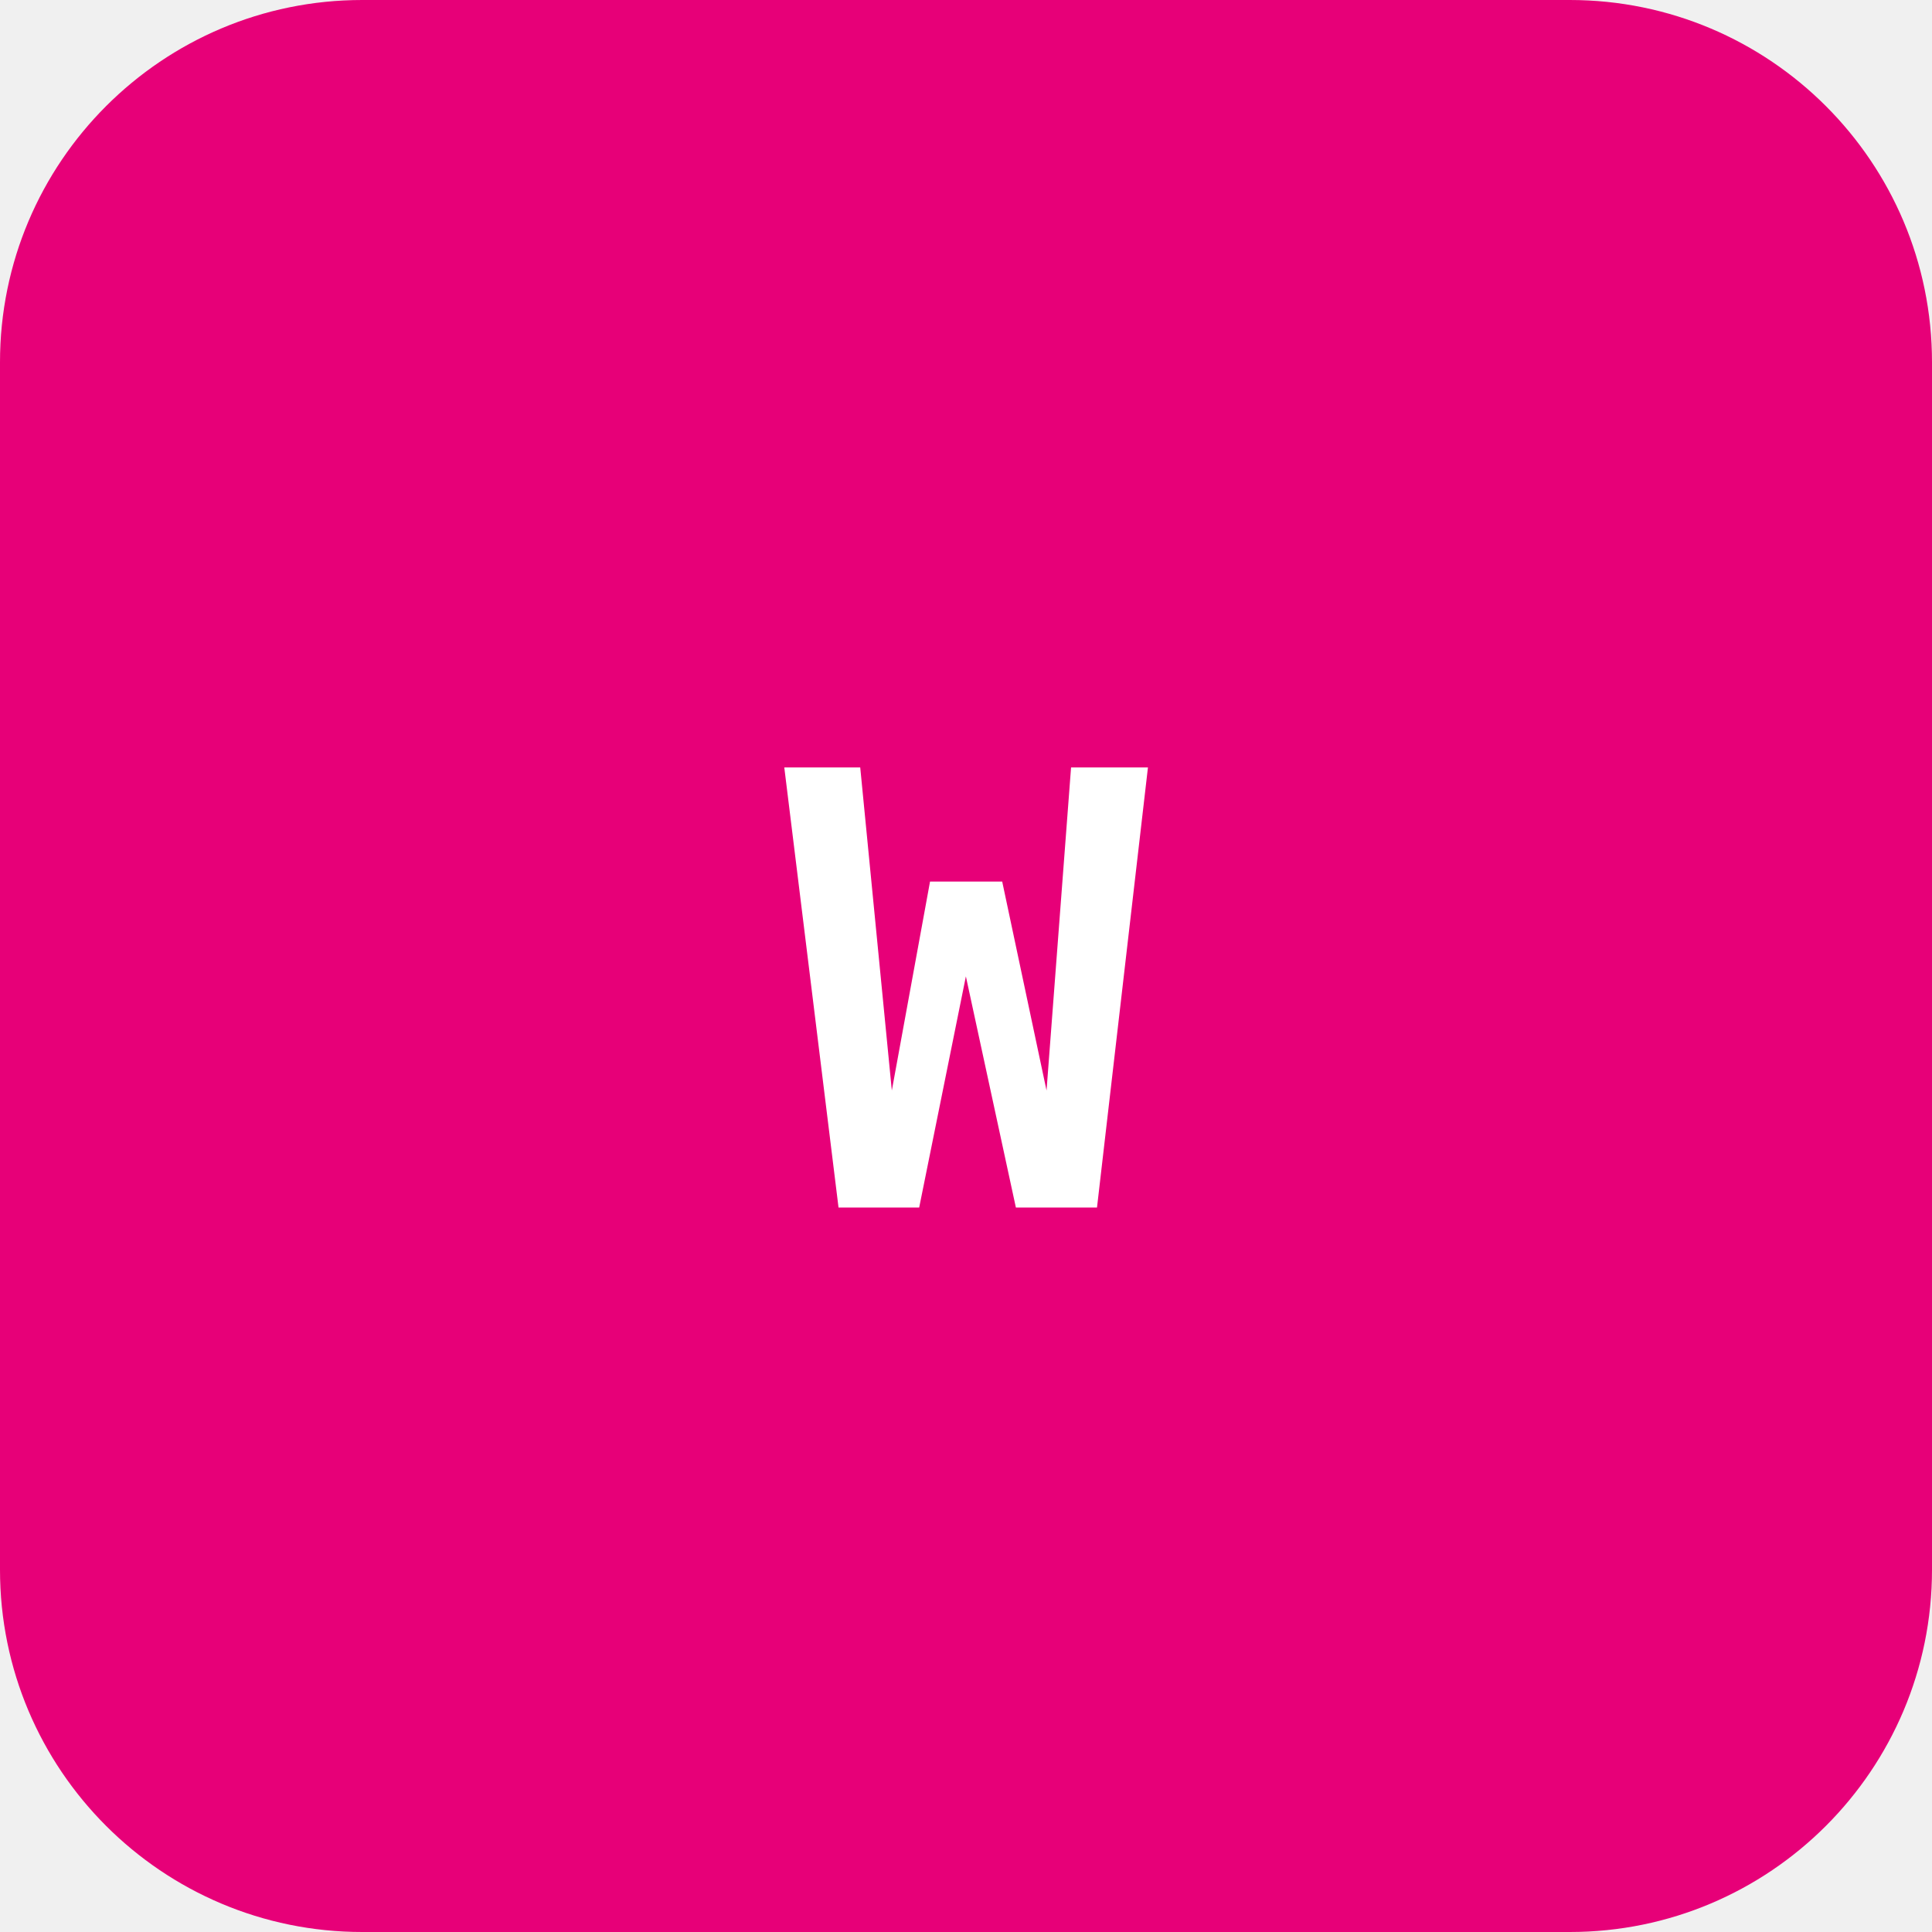
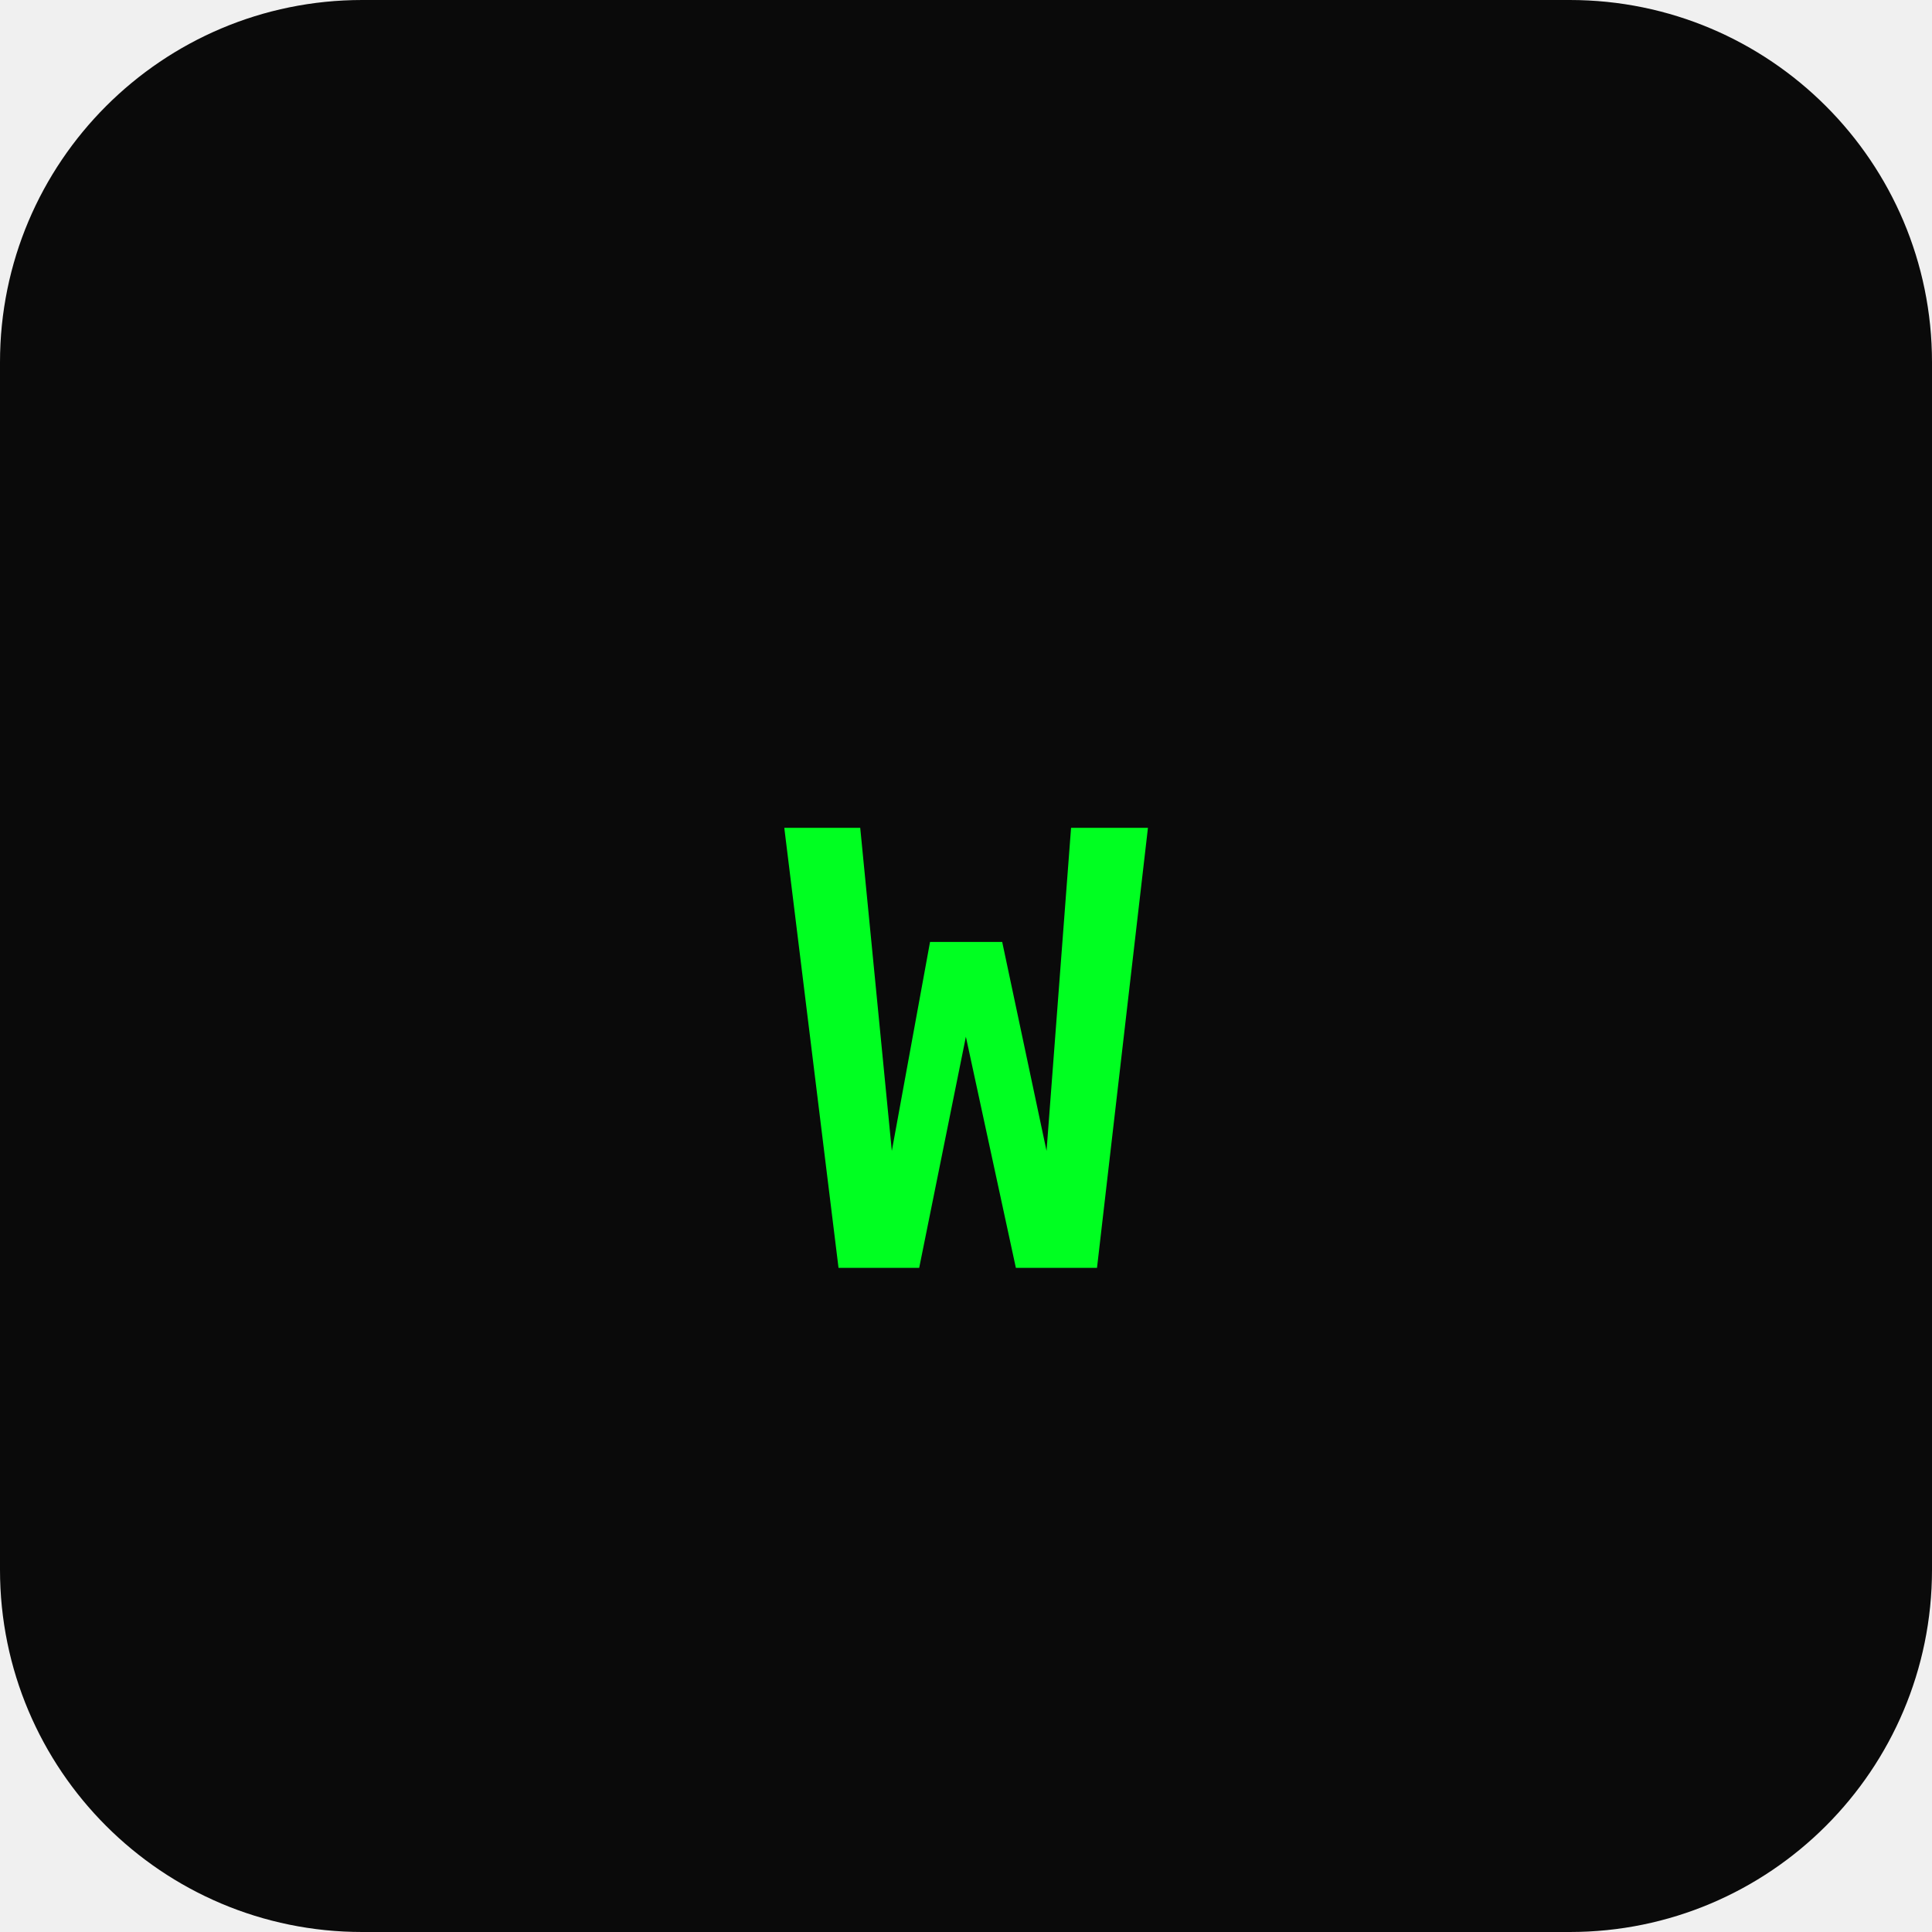
<svg xmlns="http://www.w3.org/2000/svg" viewBox="0 0 64 64">
-   <rect width="64" height="64" rx="12" fill="#e70078" />
-   <text x="32" y="40" font-family="monospace" font-size="20" font-weight="bold" fill="white" text-anchor="middle">W</text>
+   <rect width="64" height="64" rx="12" fill="#0a0a0a" />
+   <text x="32" y="42" font-family="monospace" font-size="20" font-weight="bold" fill="#00ff21" text-anchor="middle">W</text>
</svg>
